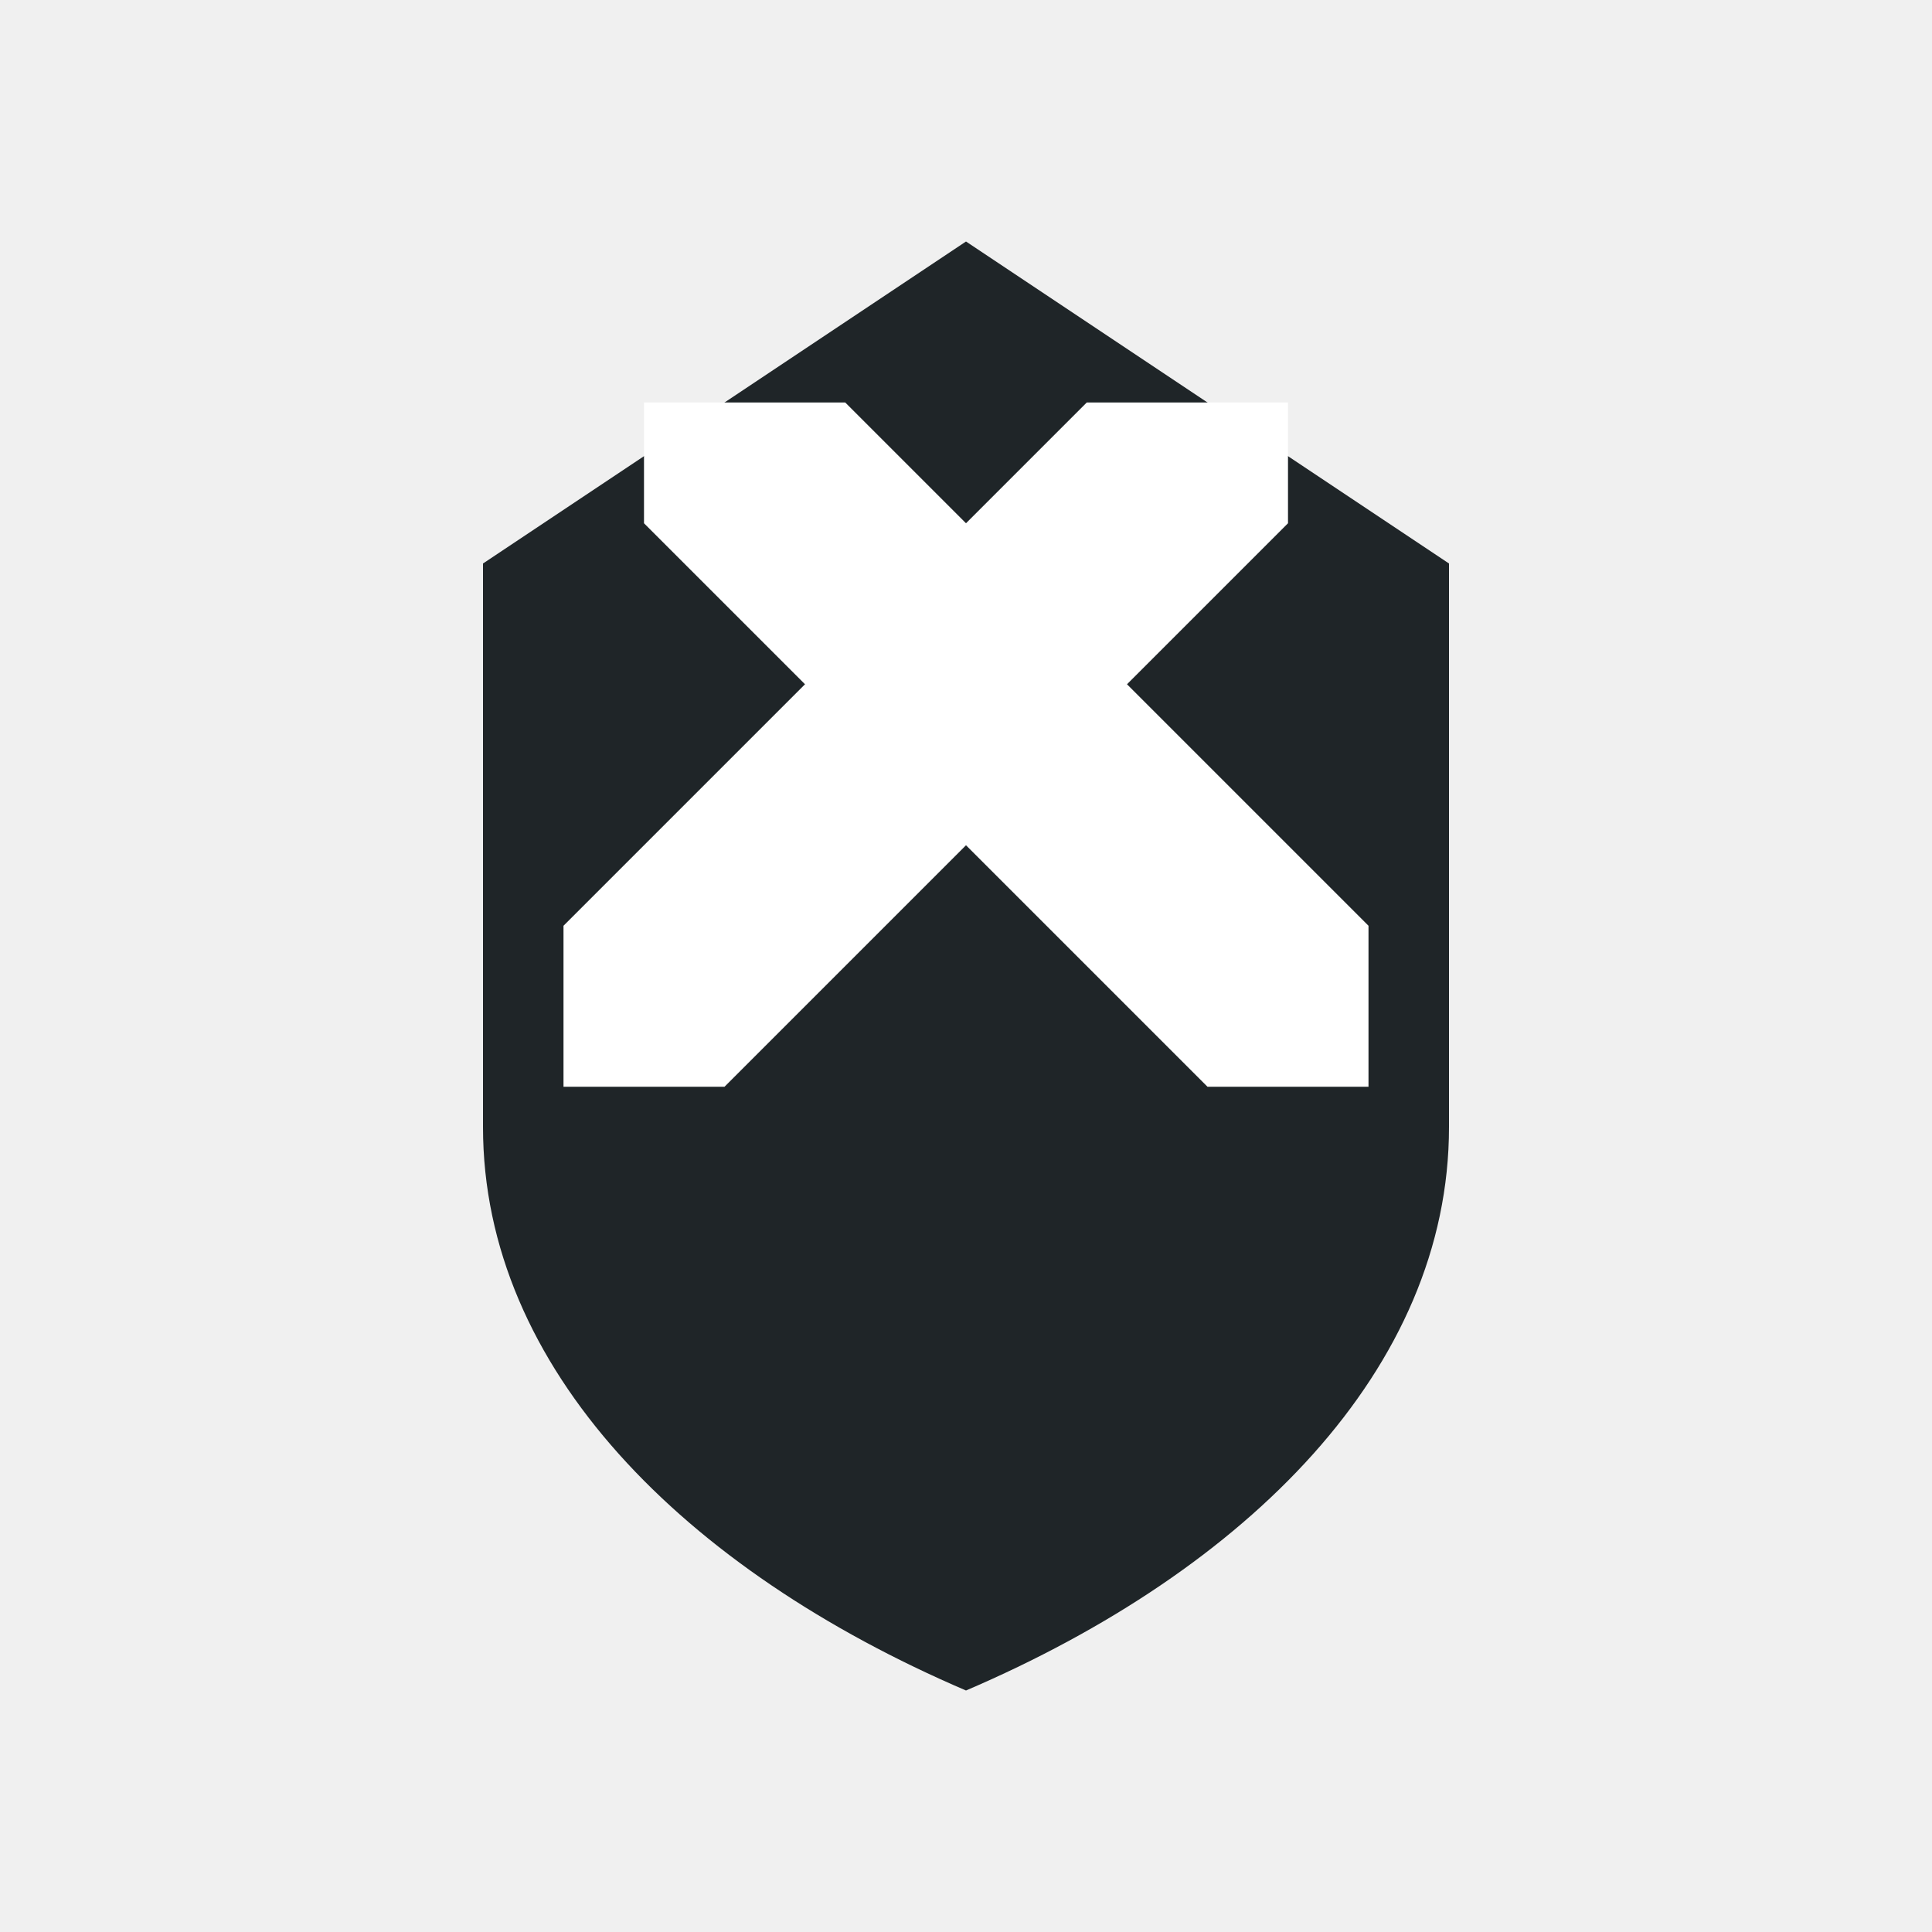
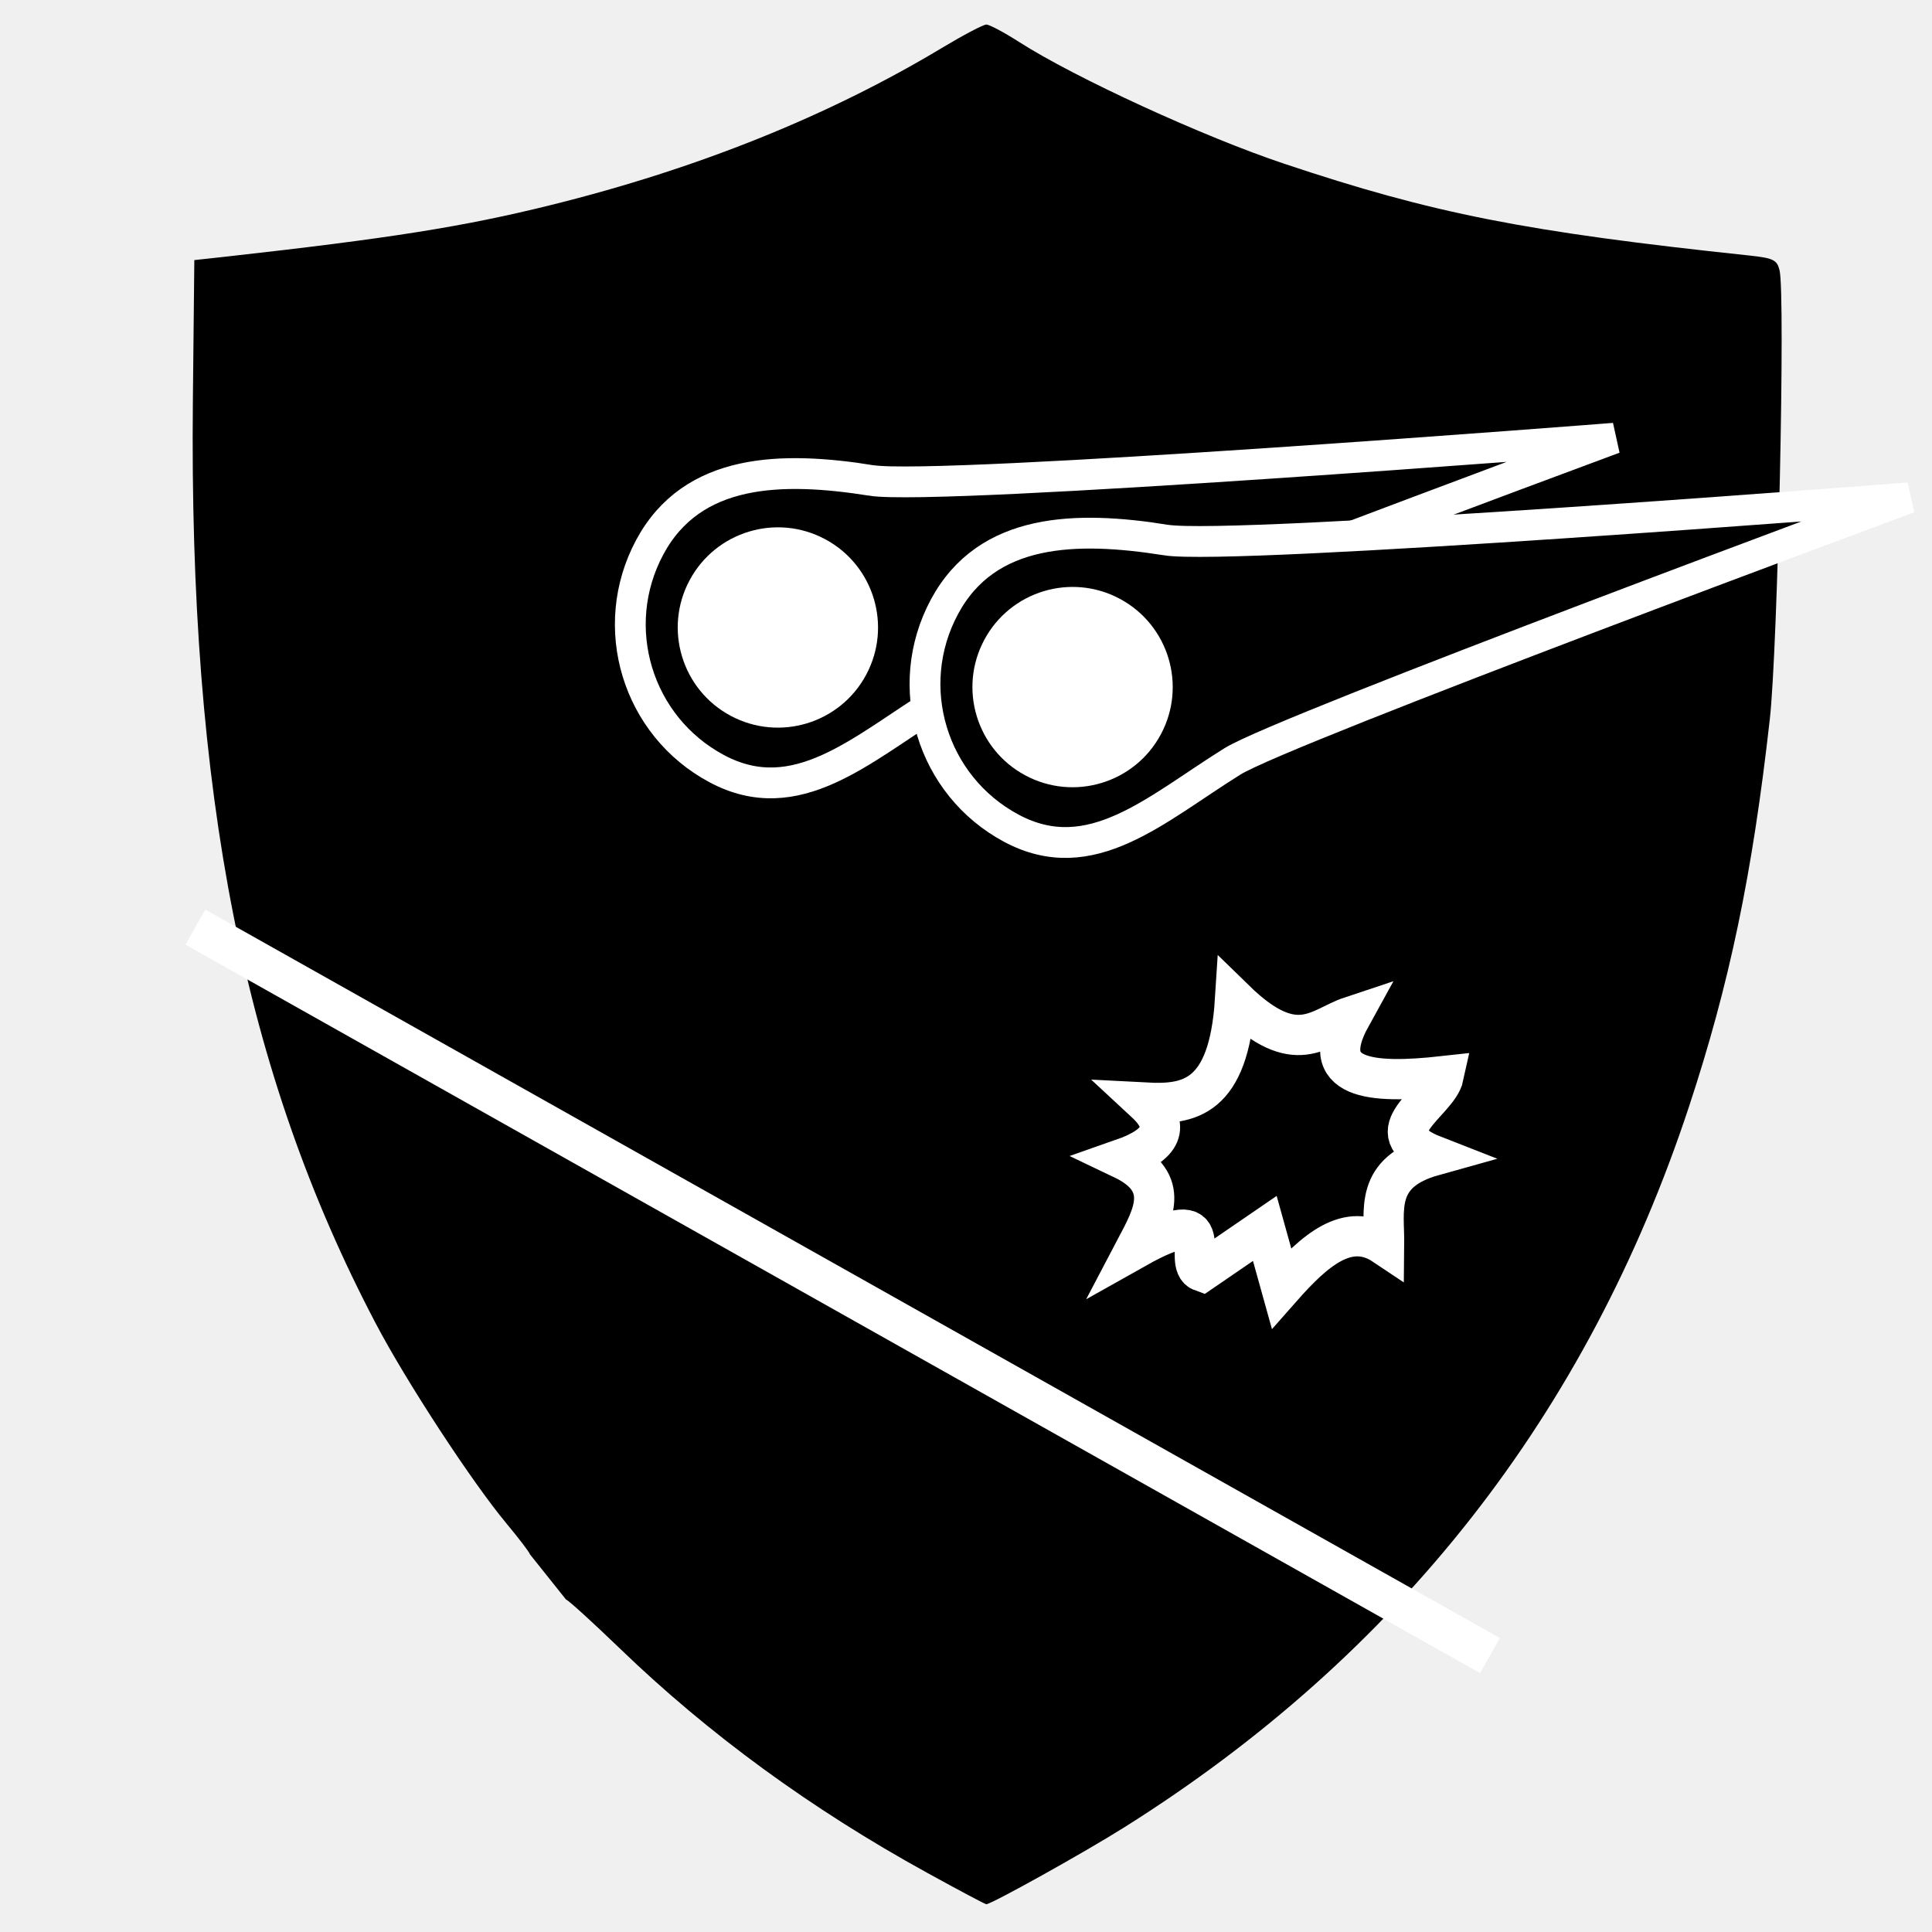
- <svg xmlns="http://www.w3.org/2000/svg" viewBox="0 0 24 24" aria-hidden="true">
-   <path d="M12 3 L18 7 V14 C18 17 15.5 19.5 12 21 C8.5 19.5 6 17 6 14 V7 Z" fill="#1f2528" />
-   <path d="M8 5 L10.5 5 L17 11.5 L17 13.5 L15 13.5 L8 6.5 Z" fill="#ffffff" />
-   <path d="M16 5 L13.5 5 L7 11.5 L7 13.5 L9 13.5 L16 6.5 Z" fill="#ffffff" />
+ <svg xmlns="http://www.w3.org/2000/svg" viewBox="0 0 24 24" aria-hidden="true" version="1.1" id="svg3" xml:space="preserve">
+   <defs id="defs3" />
+   <path style="fill:#000000;stroke-width:1.092" d="m 6.582,19.307 c 0,-0.018 -0.132,-0.191 -0.293,-0.385 C 5.863,18.411 5.046,17.161 4.669,16.443 3.035,13.335 2.346,9.858 2.396,4.975 L 2.414,3.231 2.799,3.189 C 4.844,2.961 5.766,2.815 6.848,2.546 8.666,2.095 10.295,1.44 11.703,0.594 11.968,0.435 12.215,0.305 12.253,0.305 c 0.038,0 0.22,0.097 0.406,0.216 0.691,0.443 2.288,1.177 3.294,1.513 1.848,0.618 2.995,0.845 5.777,1.14 0.298,0.032 0.344,0.054 0.376,0.182 0.074,0.293 -0.022,4.697 -0.121,5.58 -0.216,1.924 -0.501,3.289 -1.006,4.818 -1.26,3.812 -3.605,6.804 -7.01,8.944 -0.5,0.315 -1.654,0.957 -1.717,0.957 -0.014,-5.2e-5 -0.344,-0.175 -0.734,-0.39 C 10.081,22.475 8.802,21.542 7.699,20.477 7.353,20.144 7.053,19.871 7.032,19.871 Z" id="path3" />
+   <g id="g4" transform="matrix(0.3614602,-0.6748008,0.6748008,0.3614602,0.2538256,10.5236)">
+     <circle style="fill:#ffffff;stroke:none;stroke-width:1.45" id="path4" cx="8.946" cy="9.152" r="1.625" />
+     <path id="circle4" style="fill:none;stroke:#ffffff;stroke-width:0.5" d="m 11.763,9.357 c 0.37,1.062 6.298,10.308 6.298,10.308 0,0 -8.094,-7.161 -8.95,-7.655 C 7.841,11.278 6.458,10.823 6.458,9.357 c 0,-1.465 1.188,-2.653 2.653,-2.653 1.465,-2e-7 2.171,1.269 2.653,2.653 z" />
+   </g>
+   <g id="g5" transform="matrix(0.3614602,-0.6748008,0.6748008,0.3614602,3.914494,11.26396)">
+     <path id="path5" style="fill:#000000;stroke:#ffffff;stroke-width:0.5" d="m 11.763,9.357 c 0.37,1.062 6.298,10.308 6.298,10.308 0,0 -8.094,-7.161 -8.95,-7.655 C 7.841,11.278 6.458,10.823 6.458,9.357 c 0,-1.465 1.188,-2.653 2.653,-2.653 1.465,-2e-7 2.171,1.269 2.653,2.653 z" />
+     <circle style="fill:#ffffff;stroke:none;stroke-width:1.45" id="circle5" cx="8.946" cy="9.152" r="1.625" />
+   </g>
+   <path style="fill:#000000;stroke:#ffffff;stroke-width:0.5;stroke-dasharray:none" d="M 2.427,11.517 18.509,20.566" id="path6" />
+   <path style="fill:#000000;stroke:#ffffff;stroke-width:0.5;stroke-dasharray:none" d="m 14.231,13.697 c 0.535,0.028 1.033,-0.045 1.111,-1.275 0.761,0.742 1.043,0.338 1.44,0.206 -0.432,0.783 0.239,0.841 1.152,0.74 -0.071,0.33 -0.882,0.691 -0.123,0.987 -0.746,0.208 -0.612,0.68 -0.617,1.111 C 16.744,15.165 16.328,15.535 15.918,16 l -0.206,-0.74 -0.781,0.535 c -0.272,-0.097 0.283,-0.91 -0.823,-0.288 0.214,-0.407 0.452,-0.817 -0.165,-1.111 0.501,-0.175 0.602,-0.408 0.288,-0.699 z" id="path8" />
</svg>
